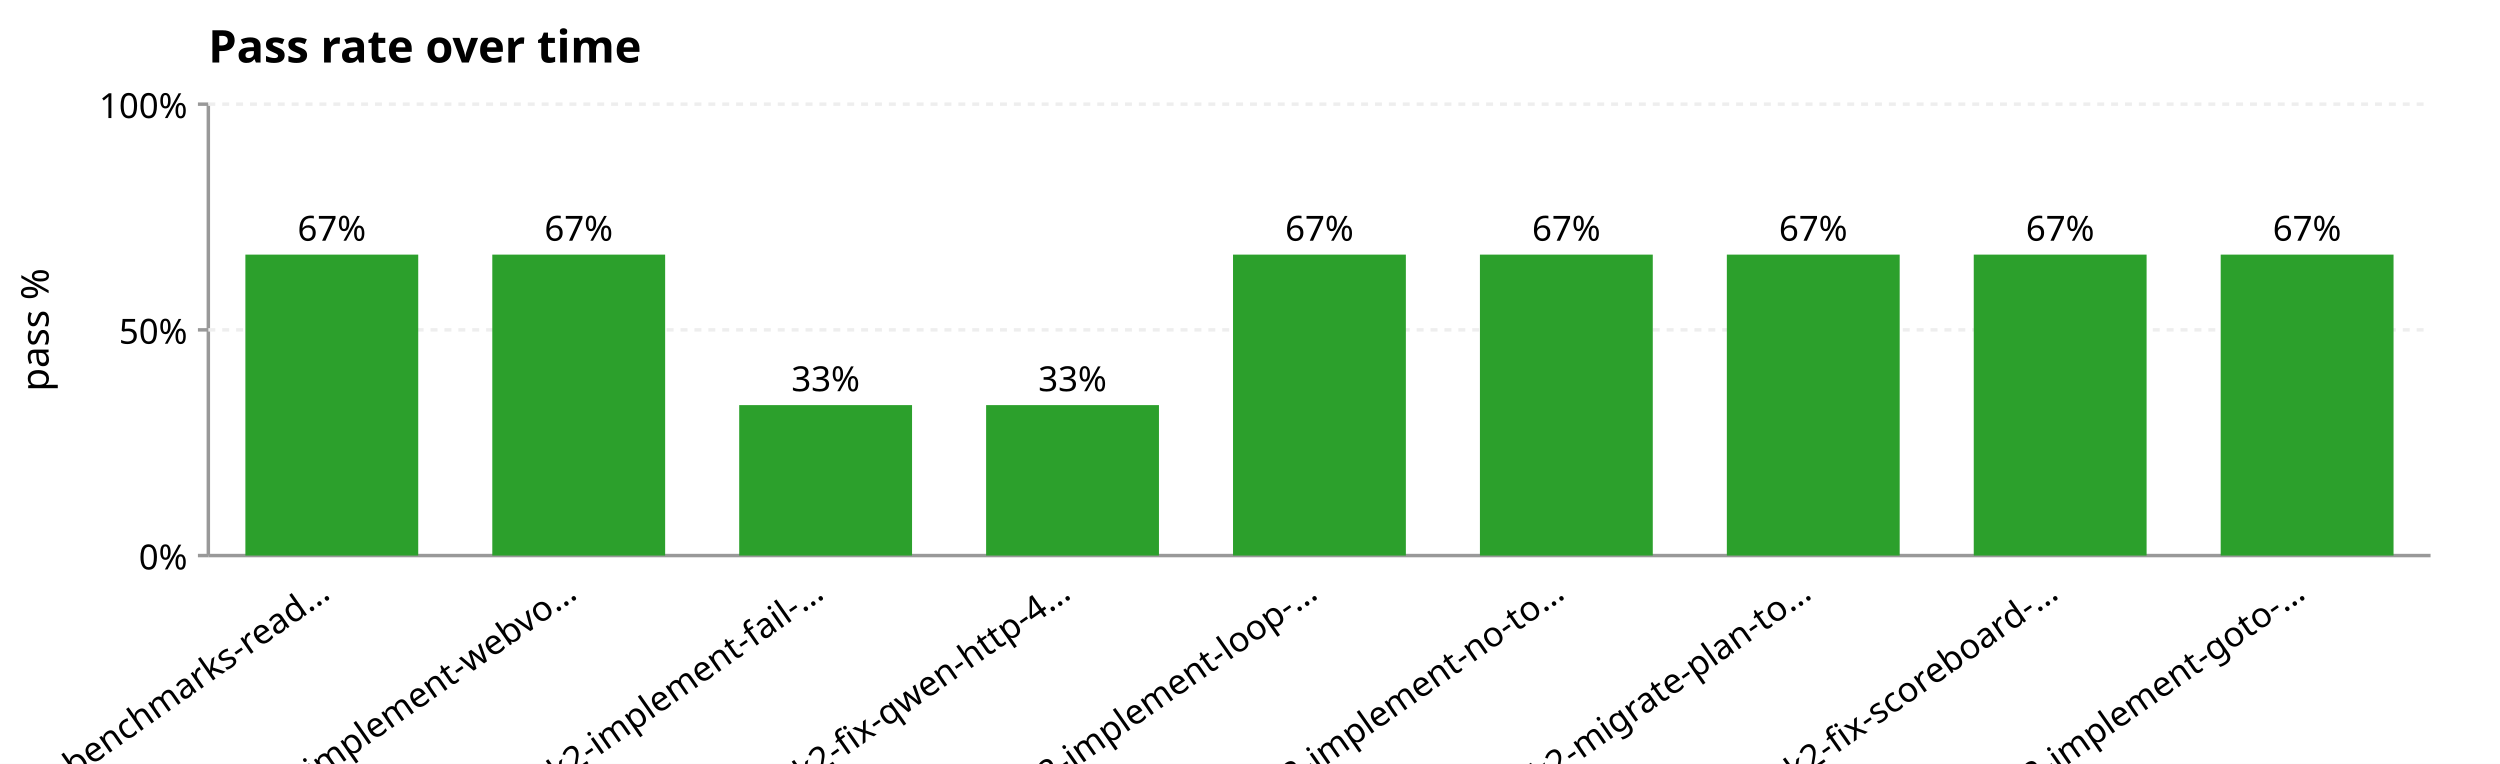
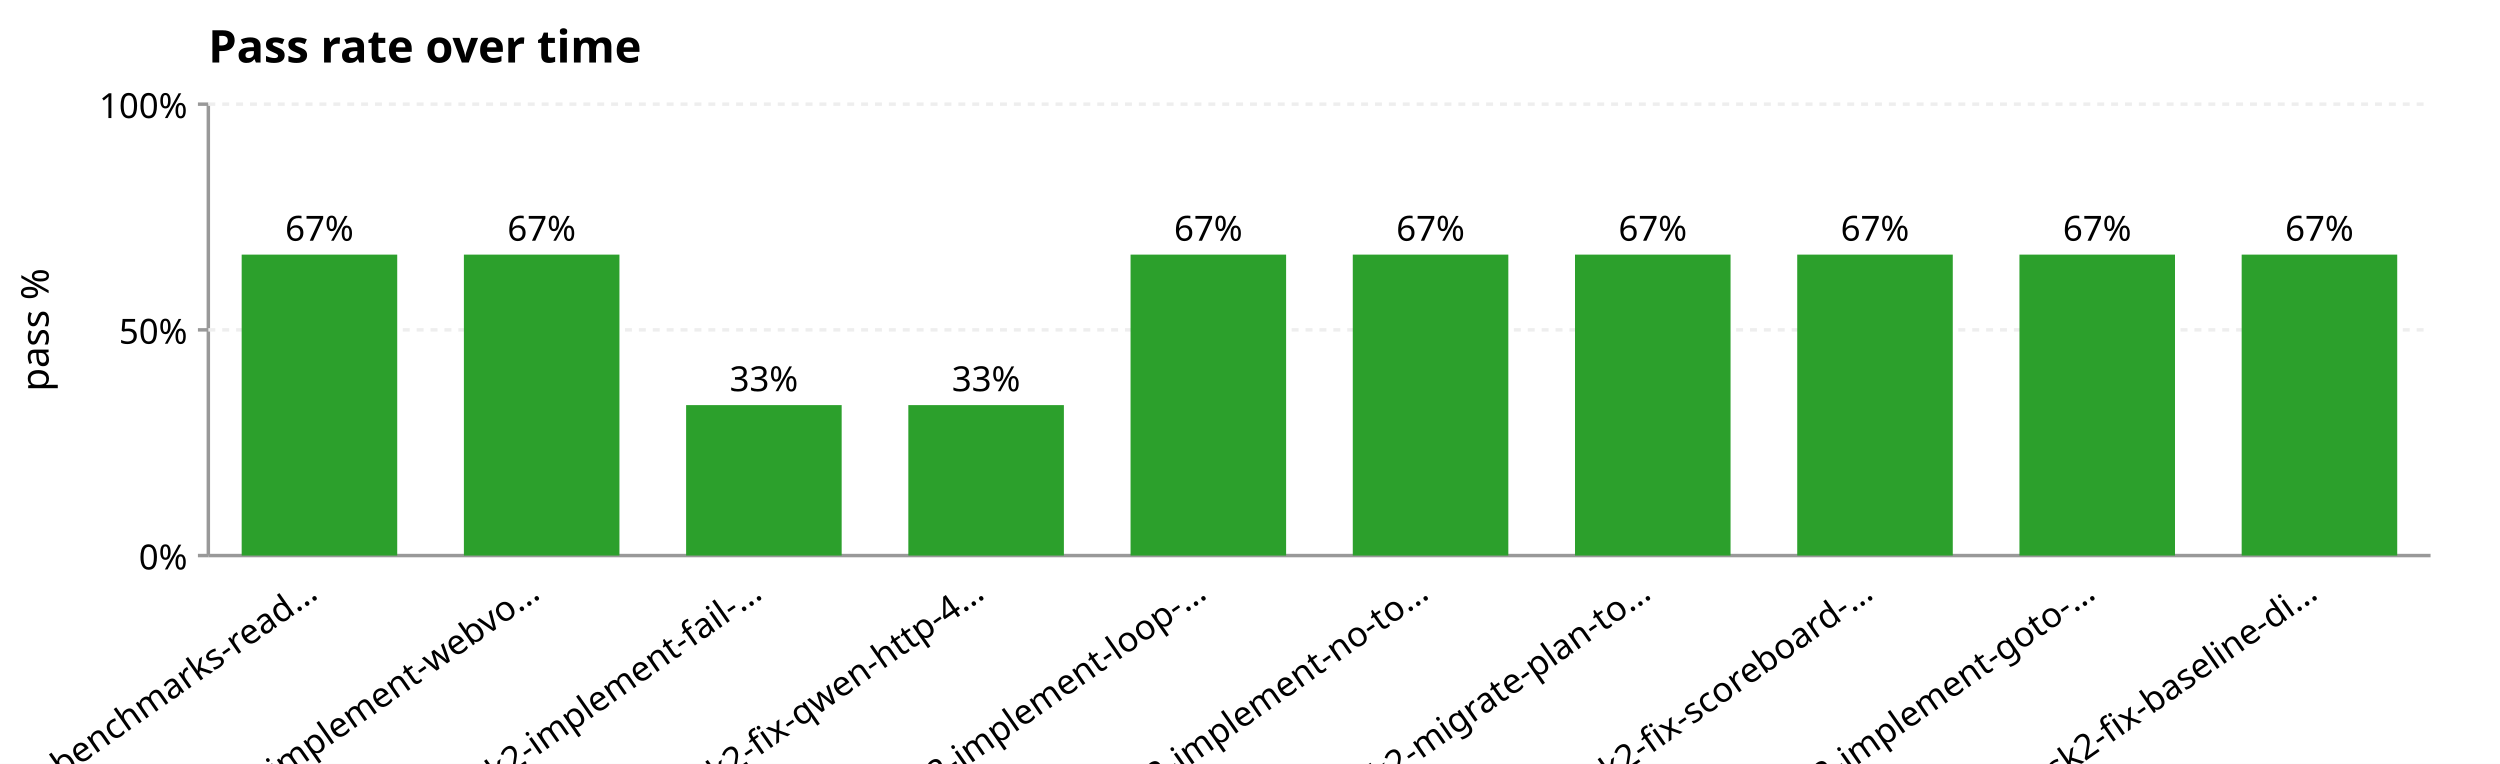
<svg xmlns="http://www.w3.org/2000/svg" viewBox="0 0 720 220" width="720" height="220" font-family="sans-serif">
  <rect width="100%" height="100%" fill="#fff" />
  <text x="60" y="18" font-size="13" font-weight="600">Pass rate over time</text>
  <line x1="60" y1="30" x2="60" y2="160" stroke="#999" />
  <line x1="60" y1="160" x2="700" y2="160" stroke="#999" />
  <line x1="57" y1="160.0" x2="60" y2="160.0" stroke="#999" />
  <text x="54" y="164.0" font-size="10" text-anchor="end" fill="#000">0%</text>
  <line x1="57" y1="95.0" x2="60" y2="95.0" stroke="#999" />
  <text x="54" y="99.0" font-size="10" text-anchor="end" fill="#000">50%</text>
  <line x1="60" y1="95.0" x2="700" y2="95.0" stroke="#eee" stroke-dasharray="2,2" />
  <line x1="57" y1="30.0" x2="60" y2="30.0" stroke="#999" />
  <text x="54" y="34.0" font-size="10" text-anchor="end" fill="#000">100%</text>
  <line x1="60" y1="30.0" x2="700" y2="30.0" stroke="#eee" stroke-dasharray="2,2" />
  <text x="14" y="95.0" font-size="11" fill="#000" transform="rotate(-90 14 95.0)" text-anchor="middle">pass %</text>
-   <rect x="70.67" y="73.33" width="49.78" height="86.67" fill="#2ca02c" />
-   <text x="95.56" y="69.33" font-size="10" text-anchor="middle" fill="#000">67%</text>
-   <text x="95.56" y="172" font-size="10" fill="#000" text-anchor="end" transform="rotate(-35 95.56 172)">task2-benchmarks-read…</text>
-   <rect x="141.78" y="73.33" width="49.78" height="86.67" fill="#2ca02c" />
-   <text x="166.67" y="69.33" font-size="10" text-anchor="middle" fill="#000">67%</text>
-   <text x="166.67" y="172" font-size="10" fill="#000" text-anchor="end" transform="rotate(-35 166.67 172)">task2-implement-webvo…</text>
-   <rect x="212.89" y="116.67" width="49.78" height="43.33" fill="#2ca02c" />
-   <text x="237.78" y="112.67" font-size="10" text-anchor="middle" fill="#000">33%</text>
-   <text x="237.78" y="172" font-size="10" fill="#000" text-anchor="end" transform="rotate(-35 237.78 172)">task2-implement-fail-…</text>
-   <rect x="284.00" y="116.67" width="49.78" height="43.33" fill="#2ca02c" />
-   <text x="308.89" y="112.67" font-size="10" text-anchor="middle" fill="#000">33%</text>
-   <text x="308.89" y="172" font-size="10" fill="#000" text-anchor="end" transform="rotate(-35 308.89 172)">task2-fix-qwen-http-4…</text>
-   <rect x="355.11" y="73.33" width="49.78" height="86.67" fill="#2ca02c" />
-   <text x="380.00" y="69.33" font-size="10" text-anchor="middle" fill="#000">67%</text>
-   <text x="380.00" y="172" font-size="10" fill="#000" text-anchor="end" transform="rotate(-35 380.00 172)">task2-implement-loop-…</text>
-   <rect x="426.22" y="73.33" width="49.78" height="86.67" fill="#2ca02c" />
-   <text x="451.11" y="69.33" font-size="10" text-anchor="middle" fill="#000">67%</text>
-   <text x="451.11" y="172" font-size="10" fill="#000" text-anchor="end" transform="rotate(-35 451.11 172)">task2-implement-no-to…</text>
-   <rect x="497.33" y="73.33" width="49.78" height="86.67" fill="#2ca02c" />
-   <text x="522.22" y="69.33" font-size="10" text-anchor="middle" fill="#000">67%</text>
-   <text x="522.22" y="172" font-size="10" fill="#000" text-anchor="end" transform="rotate(-35 522.22 172)">task2-migrate-plan-to…</text>
-   <rect x="568.44" y="73.33" width="49.78" height="86.67" fill="#2ca02c" />
-   <text x="593.33" y="69.33" font-size="10" text-anchor="middle" fill="#000">67%</text>
-   <text x="593.33" y="172" font-size="10" fill="#000" text-anchor="end" transform="rotate(-35 593.33 172)">task2-fix-scoreboard-…</text>
-   <rect x="639.56" y="73.33" width="49.78" height="86.67" fill="#2ca02c" />
-   <text x="664.44" y="69.33" font-size="10" text-anchor="middle" fill="#000">67%</text>
-   <text x="664.44" y="172" font-size="10" fill="#000" text-anchor="end" transform="rotate(-35 664.44 172)">task2-implement-goto-…</text>
+   <rect x="69.60" y="73.33" width="44.80" height="86.67" fill="#2ca02c" />
+   <text x="92.00" y="69.33" font-size="10" text-anchor="middle" fill="#000">67%</text>
+   <text x="92.00" y="172" font-size="10" fill="#000" text-anchor="end" transform="rotate(-35 92.00 172)">task2-benchmarks-read…</text>
+   <rect x="133.60" y="73.33" width="44.80" height="86.67" fill="#2ca02c" />
+   <text x="156.00" y="69.33" font-size="10" text-anchor="middle" fill="#000">67%</text>
+   <text x="156.00" y="172" font-size="10" fill="#000" text-anchor="end" transform="rotate(-35 156.00 172)">task2-implement-webvo…</text>
+   <rect x="197.60" y="116.67" width="44.80" height="43.33" fill="#2ca02c" />
+   <text x="220.00" y="112.67" font-size="10" text-anchor="middle" fill="#000">33%</text>
+   <text x="220.00" y="172" font-size="10" fill="#000" text-anchor="end" transform="rotate(-35 220.00 172)">task2-implement-fail-…</text>
+   <rect x="261.60" y="116.67" width="44.80" height="43.33" fill="#2ca02c" />
+   <text x="284.00" y="112.67" font-size="10" text-anchor="middle" fill="#000">33%</text>
+   <text x="284.00" y="172" font-size="10" fill="#000" text-anchor="end" transform="rotate(-35 284.00 172)">task2-fix-qwen-http-4…</text>
+   <rect x="325.60" y="73.33" width="44.80" height="86.67" fill="#2ca02c" />
+   <text x="348.00" y="69.33" font-size="10" text-anchor="middle" fill="#000">67%</text>
+   <text x="348.00" y="172" font-size="10" fill="#000" text-anchor="end" transform="rotate(-35 348.00 172)">task2-implement-loop-…</text>
+   <rect x="389.60" y="73.33" width="44.80" height="86.67" fill="#2ca02c" />
+   <text x="412.00" y="69.33" font-size="10" text-anchor="middle" fill="#000">67%</text>
+   <text x="412.00" y="172" font-size="10" fill="#000" text-anchor="end" transform="rotate(-35 412.00 172)">task2-implement-no-to…</text>
+   <rect x="453.60" y="73.33" width="44.80" height="86.67" fill="#2ca02c" />
+   <text x="476.00" y="69.33" font-size="10" text-anchor="middle" fill="#000">67%</text>
+   <text x="476.00" y="172" font-size="10" fill="#000" text-anchor="end" transform="rotate(-35 476.00 172)">task2-migrate-plan-to…</text>
+   <rect x="517.60" y="73.33" width="44.80" height="86.67" fill="#2ca02c" />
+   <text x="540.00" y="69.33" font-size="10" text-anchor="middle" fill="#000">67%</text>
+   <text x="540.00" y="172" font-size="10" fill="#000" text-anchor="end" transform="rotate(-35 540.00 172)">task2-fix-scoreboard-…</text>
+   <rect x="581.60" y="73.33" width="44.80" height="86.67" fill="#2ca02c" />
+   <text x="604.00" y="69.33" font-size="10" text-anchor="middle" fill="#000">67%</text>
+   <text x="604.00" y="172" font-size="10" fill="#000" text-anchor="end" transform="rotate(-35 604.00 172)">task2-implement-goto-…</text>
+   <rect x="645.60" y="73.33" width="44.80" height="86.67" fill="#2ca02c" />
+   <text x="668.00" y="69.33" font-size="10" text-anchor="middle" fill="#000">67%</text>
+   <text x="668.00" y="172" font-size="10" fill="#000" text-anchor="end" transform="rotate(-35 668.00 172)">task2-fix-baseline-di…</text>
</svg>
